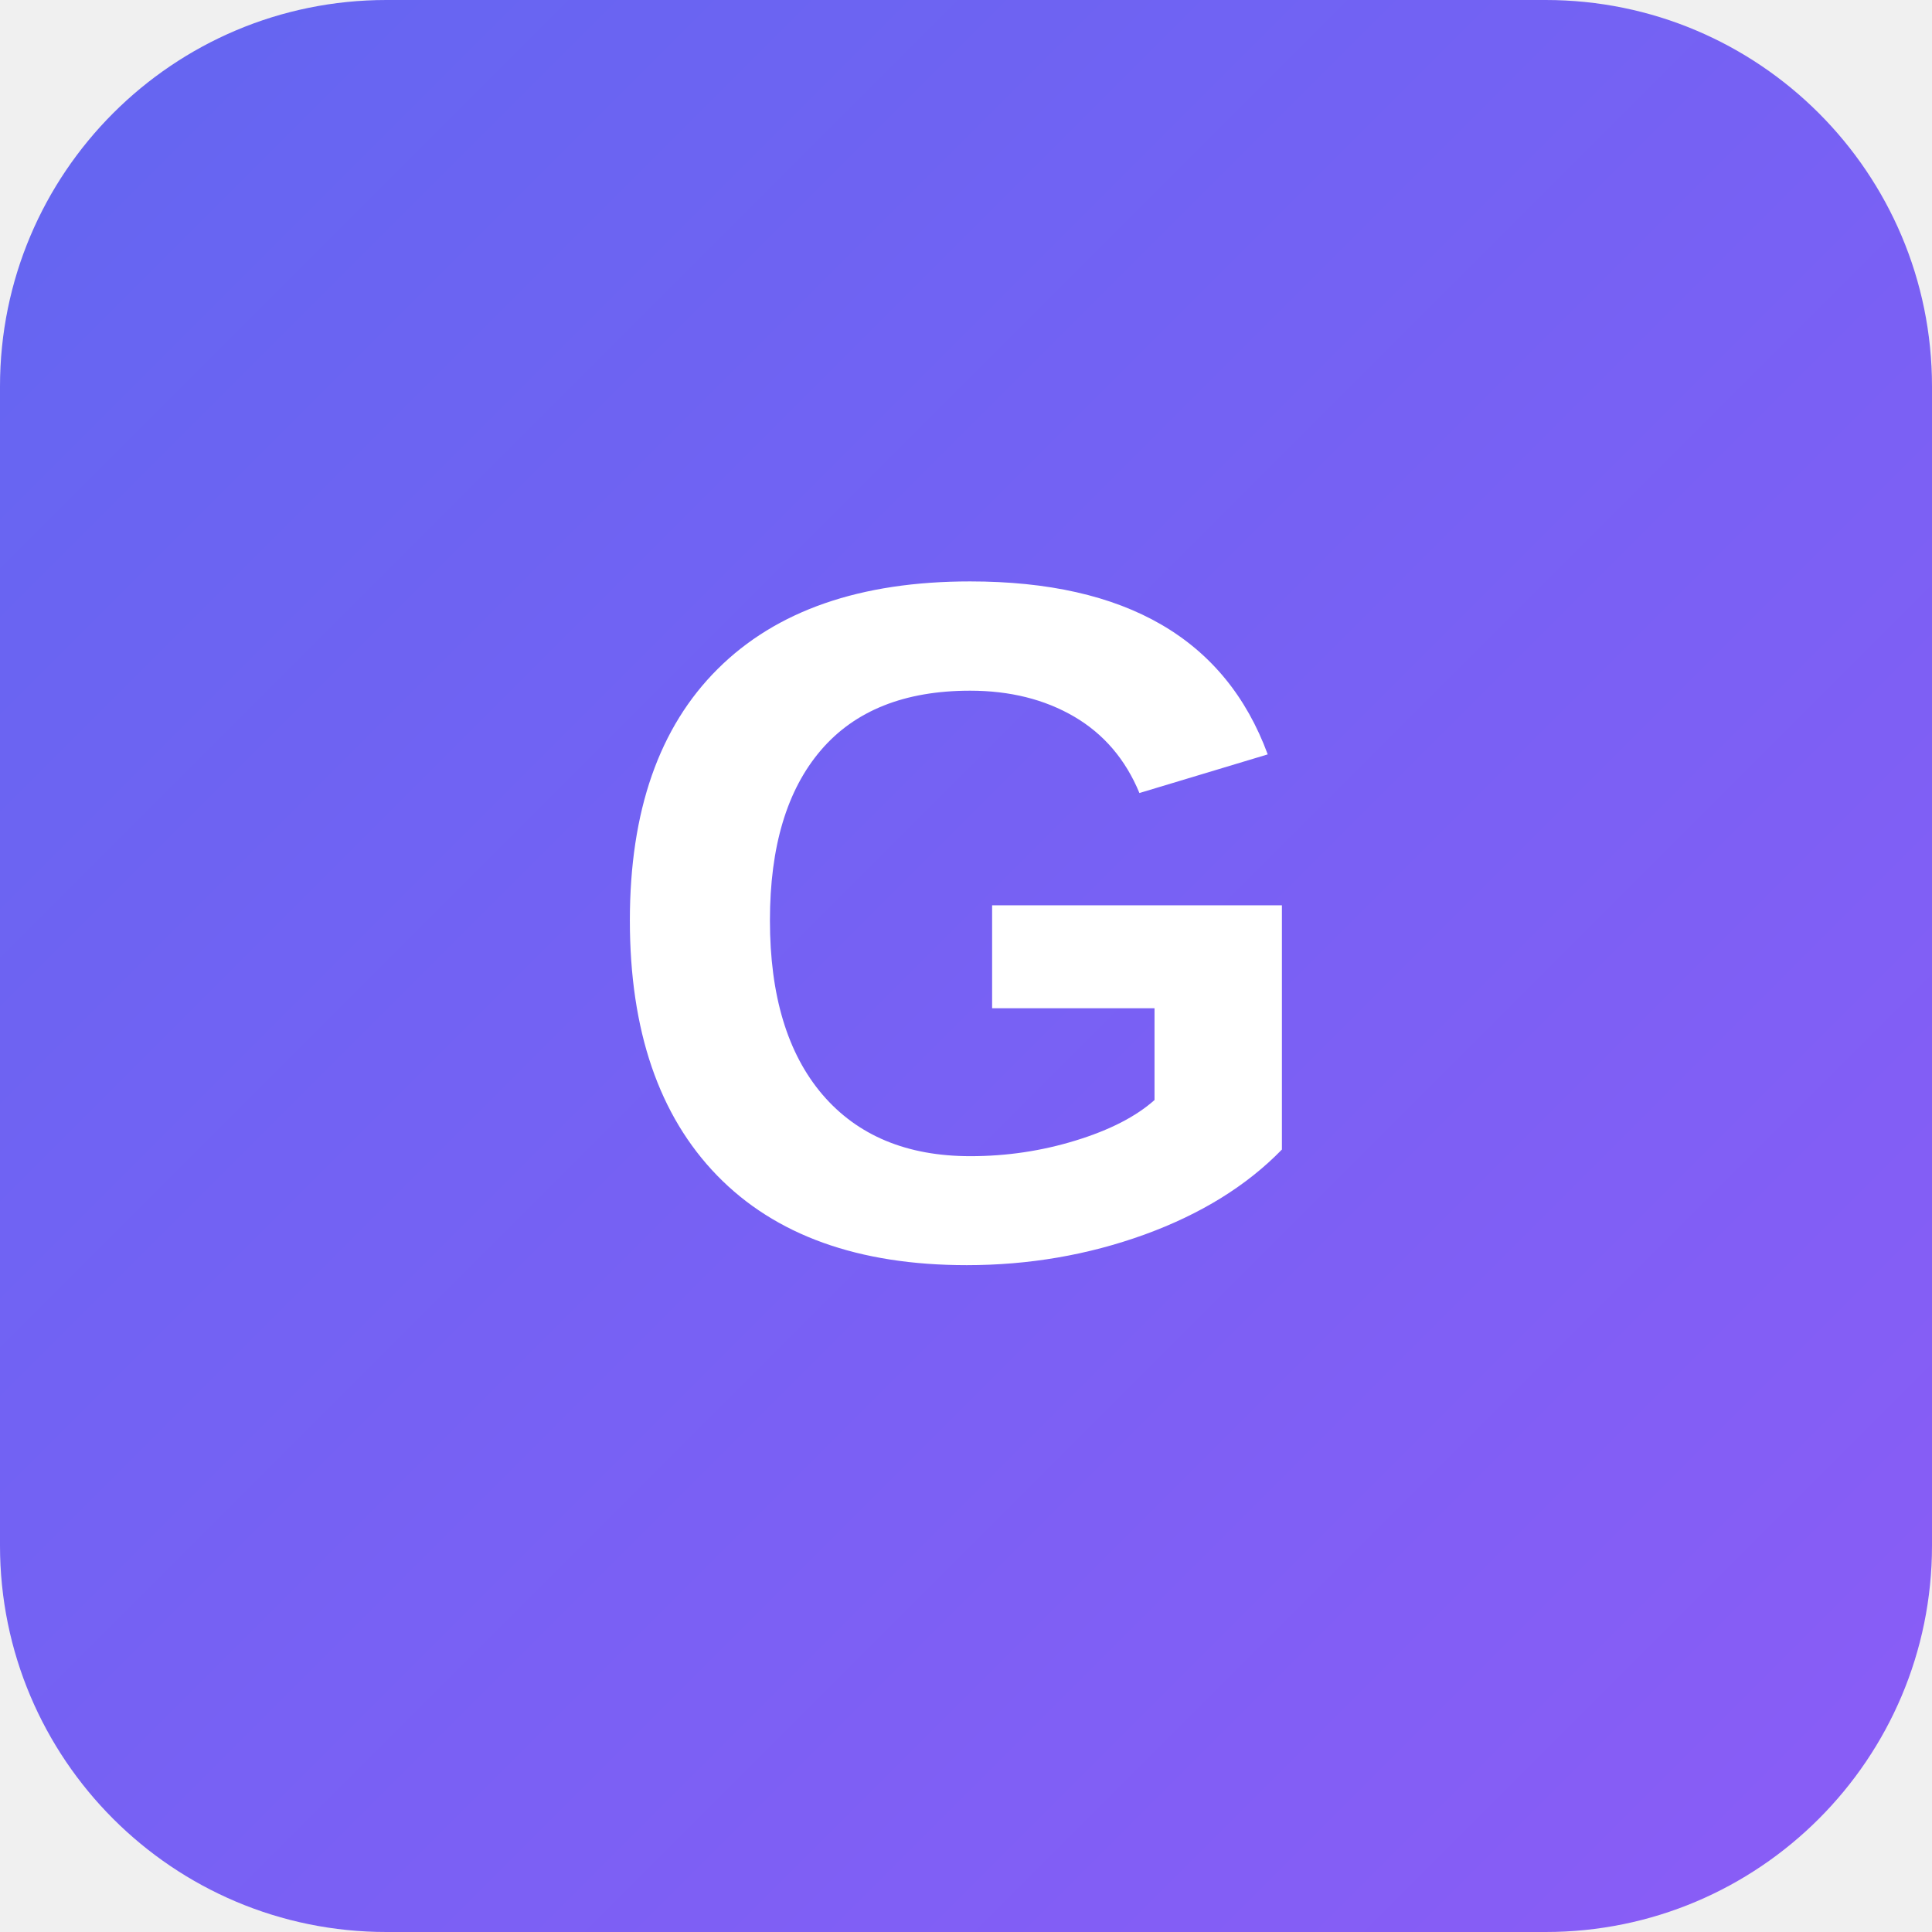
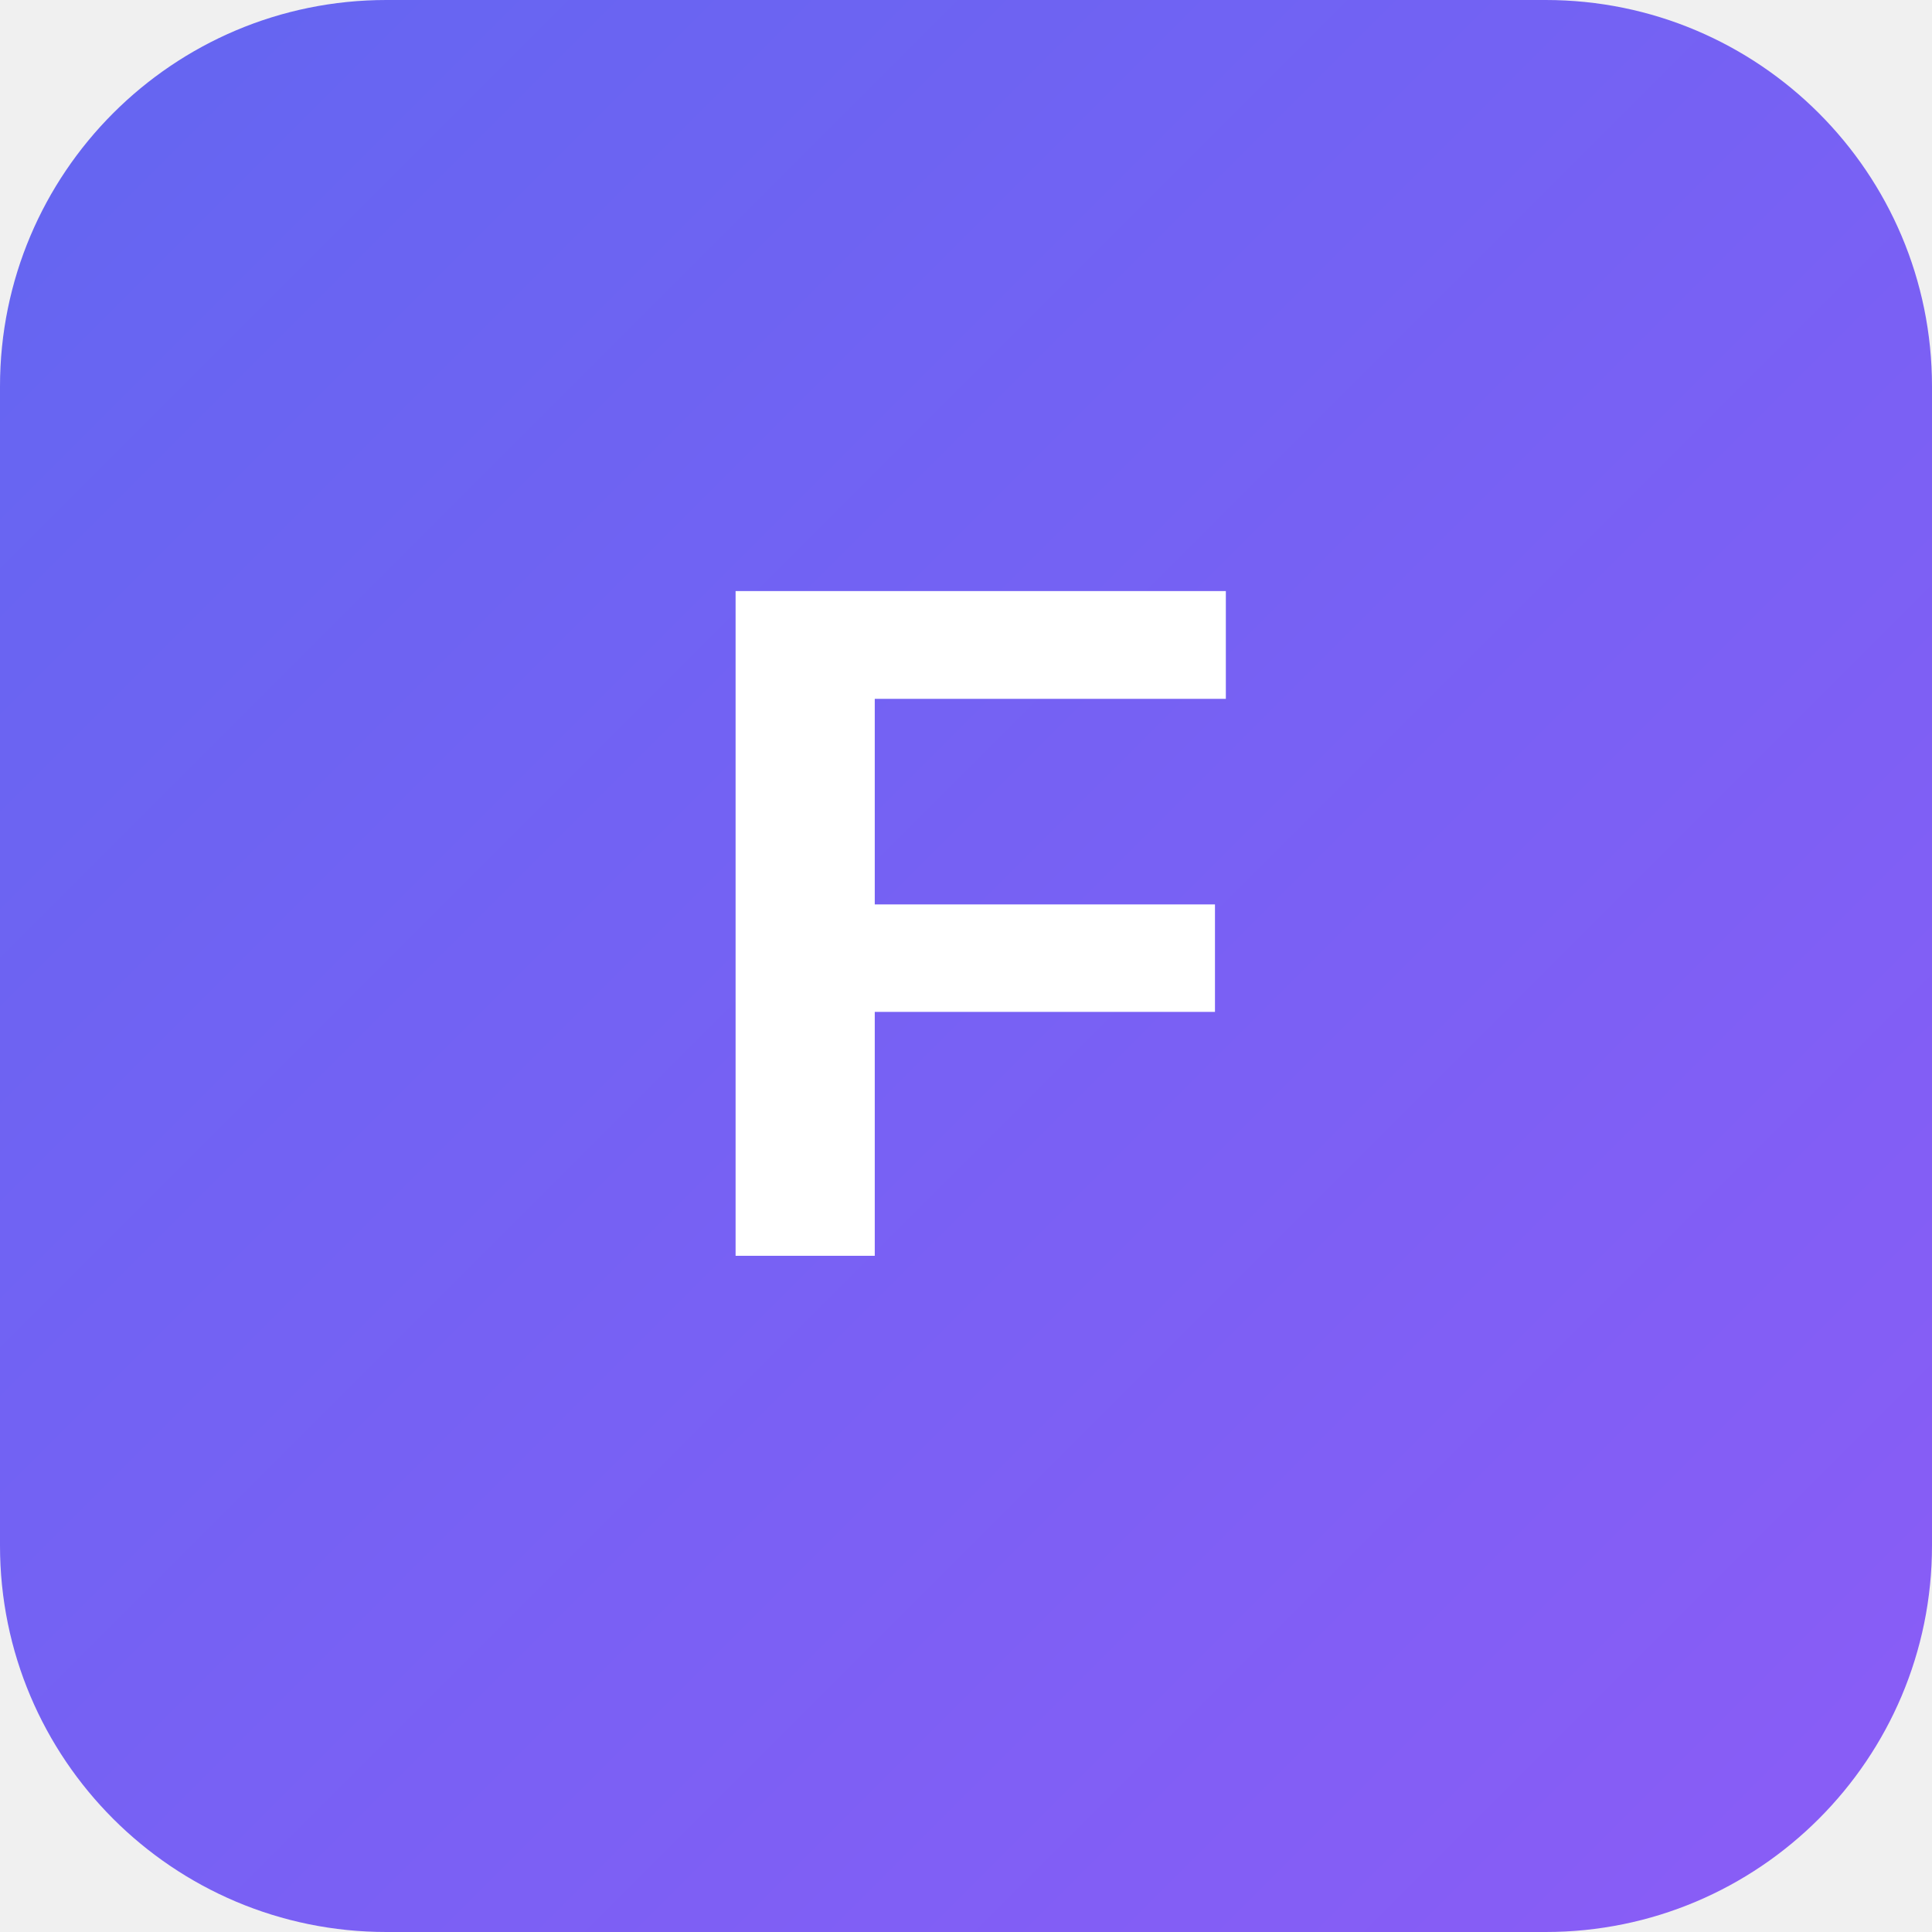
<svg xmlns="http://www.w3.org/2000/svg" viewBox="0 0 100 100">
  <defs>
    <linearGradient id="grad" x1="0%" y1="0%" x2="100%" y2="100%">
      <stop offset="0%" style="stop-color:#6366F1;stop-opacity:1" />
      <stop offset="100%" style="stop-color:#8B5CF6;stop-opacity:1" />
    </linearGradient>
  </defs>
  <rect width="100" height="100" rx="20" fill="url(#grad)" />
-   <text x="50" y="65" font-family="Arial, sans-serif" font-size="50" font-weight="bold" fill="white" text-anchor="middle">G</text>
+   <text x="50" y="65" font-family="Arial, sans-serif" font-size="50" font-weight="bold" fill="white" text-anchor="middle">F</text>
</svg>
